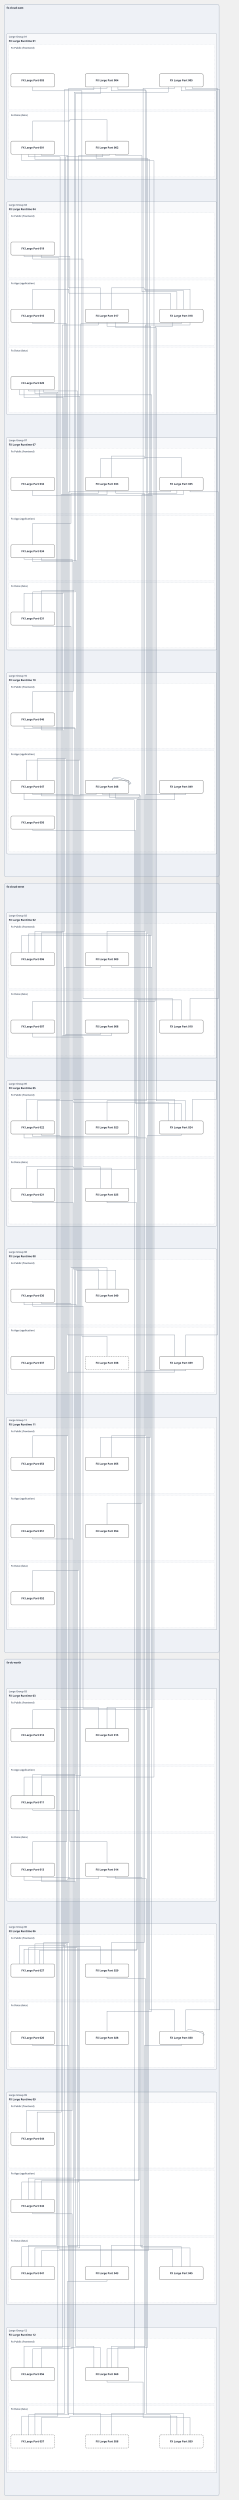
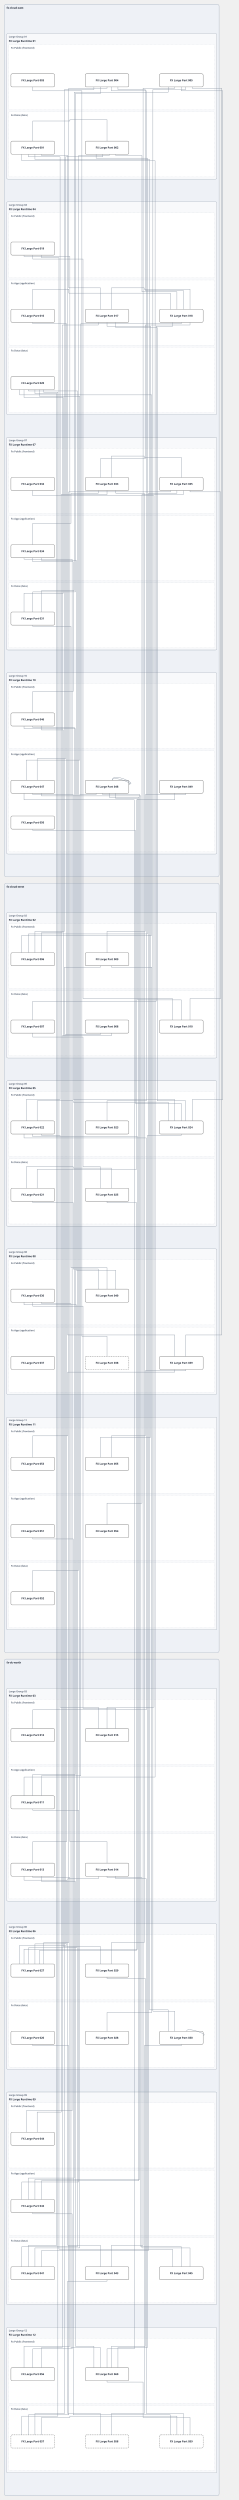
<svg xmlns="http://www.w3.org/2000/svg" viewBox="0 0 1090 11446" width="1090" height="11446" role="img" aria-label="Deployment pattern diagram">
  <style>.tgt{fill:#eef1f6;stroke:#9aa6b6;stroke-width:1.4}.grp{fill:#f8f9fb;stroke:#7a8696}.group.dashed .grp{stroke-dasharray:5 3}.zl{fill:#ffffff;stroke:#c3cad4;stroke-dasharray:3 3}.lane{fill:#fbf6ec;stroke:#d8c9a8;stroke-dasharray:6 4}.tl{font:700 12px sans-serif;fill:#1a2230}.gl{font:600 11px sans-serif;fill:#586374}.gc{font:600 12px sans-serif;fill:#1a2230}.zc,.ll{font:600 11px sans-serif;fill:#586374}.box{fill:#ffffff;stroke:#555555;stroke-width:1.4}.dashed .box{stroke-dasharray:5 3}.ttl{font:600 12px sans-serif;fill:#1a2230}.cap{font:10px sans-serif;fill:#586374}.ln{fill:none;stroke:#7a8696;stroke-width:1.4}</style>
  <g class="target" data-target="fx-cloud-east">
    <rect class="tgt" x="20" y="20" width="983" height="3994" rx="8" />
    <text class="tl" x="30" y="40">fx-cloud-east</text>
    <g class="group" data-id="FXGRT00001-0001" data-group="Large Group 01">
      <rect class="grp" x="30" y="154" width="963" height="666" rx="6" />
      <text class="gl" x="40" y="172">Large Group 01</text>
      <text class="gc" x="40" y="192">FX Large Runtime 01</text>
      <g class="zlane" data-zone="fx-public">
        <rect class="zl" x="40" y="204" width="943" height="298" rx="5" />
        <text class="zc" x="50" y="223">Fx Public (frontend)</text>
        <g class="node" data-id="FXGPR00003-0001">
          <rect class="box" x="50" y="338" width="200" height="60" rx="6" />
          <text class="ttl" x="150" y="372" text-anchor="middle">FX Large Part 003</text>
        </g>
        <g class="node" data-id="FXGPR00004-0001">
          <rect class="box" x="390" y="338" width="200" height="60" rx="6" />
          <text class="ttl" x="490" y="372" text-anchor="middle">FX Large Part 004</text>
        </g>
        <g class="node" data-id="FXGPR00005-0001">
          <rect class="box" x="730" y="338" width="200" height="60" rx="6" />
          <text class="ttl" x="830" y="372" text-anchor="middle">FX Large Part 005</text>
        </g>
      </g>
      <g class="zlane" data-zone="fx-data">
        <rect class="zl" x="40" y="512" width="943" height="298" rx="5" />
        <text class="zc" x="50" y="531">Fx Data (data)</text>
        <g class="node" data-id="FXGPR00001-0001">
          <rect class="box" x="50" y="646" width="200" height="60" rx="6" />
          <text class="ttl" x="150" y="680" text-anchor="middle">FX Large Part 001</text>
        </g>
        <g class="node" data-id="FXGPR00002-0001">
          <rect class="box" x="390" y="646" width="200" height="60" rx="6" />
          <text class="ttl" x="490" y="680" text-anchor="middle">FX Large Part 002</text>
        </g>
      </g>
    </g>
    <g class="group" data-id="FXGRT00004-0001" data-group="Large Group 04">
      <rect class="grp" x="30" y="924" width="963" height="974" rx="6" />
      <text class="gl" x="40" y="942">Large Group 04</text>
      <text class="gc" x="40" y="962">FX Large Runtime 04</text>
      <g class="zlane" data-zone="fx-public">
        <rect class="zl" x="40" y="974" width="943" height="298" rx="5" />
        <text class="zc" x="50" y="993">Fx Public (frontend)</text>
        <g class="node" data-id="FXGPR00019-0001">
          <rect class="box" x="50" y="1108" width="200" height="60" rx="6" />
          <text class="ttl" x="150" y="1142" text-anchor="middle">FX Large Part 019</text>
        </g>
      </g>
      <g class="zlane" data-zone="fx-app">
        <rect class="zl" x="40" y="1282" width="943" height="298" rx="5" />
        <text class="zc" x="50" y="1301">Fx App (application)</text>
        <g class="node" data-id="FXGPR00016-0001">
          <rect class="box" x="50" y="1416" width="200" height="60" rx="6" />
          <text class="ttl" x="150" y="1450" text-anchor="middle">FX Large Part 016</text>
        </g>
        <g class="node" data-id="FXGPR00017-0001">
          <rect class="box" x="390" y="1416" width="200" height="60" rx="6" />
          <text class="ttl" x="490" y="1450" text-anchor="middle">FX Large Part 017</text>
        </g>
        <g class="node" data-id="FXGPR00018-0001">
          <rect class="box" x="730" y="1416" width="200" height="60" rx="6" />
          <text class="ttl" x="830" y="1450" text-anchor="middle">FX Large Part 018</text>
        </g>
      </g>
      <g class="zlane" data-zone="fx-data">
        <rect class="zl" x="40" y="1590" width="943" height="298" rx="5" />
        <text class="zc" x="50" y="1609">Fx Data (data)</text>
        <g class="node" data-id="FXGPR00020-0001">
          <rect class="box" x="50" y="1724" width="200" height="60" rx="6" />
          <text class="ttl" x="150" y="1758" text-anchor="middle">FX Large Part 020</text>
        </g>
      </g>
    </g>
    <g class="group" data-id="FXGRT00007-0001" data-group="Large Group 07">
      <rect class="grp" x="30" y="2002" width="963" height="974" rx="6" />
      <text class="gl" x="40" y="2020">Large Group 07</text>
      <text class="gc" x="40" y="2040">FX Large Runtime 07</text>
      <g class="zlane" data-zone="fx-public">
        <rect class="zl" x="40" y="2052" width="943" height="298" rx="5" />
        <text class="zc" x="50" y="2071">Fx Public (frontend)</text>
        <g class="node" data-id="FXGPR00032-0001">
          <rect class="box" x="50" y="2186" width="200" height="60" rx="6" />
          <text class="ttl" x="150" y="2220" text-anchor="middle">FX Large Part 032</text>
        </g>
        <g class="node" data-id="FXGPR00033-0001">
          <rect class="box" x="390" y="2186" width="200" height="60" rx="6" />
          <text class="ttl" x="490" y="2220" text-anchor="middle">FX Large Part 033</text>
        </g>
        <g class="node" data-id="FXGPR00035-0001">
          <rect class="box" x="730" y="2186" width="200" height="60" rx="6" />
          <text class="ttl" x="830" y="2220" text-anchor="middle">FX Large Part 035</text>
        </g>
      </g>
      <g class="zlane" data-zone="fx-app">
        <rect class="zl" x="40" y="2360" width="943" height="298" rx="5" />
        <text class="zc" x="50" y="2379">Fx App (application)</text>
        <g class="node" data-id="FXGPR00034-0001">
          <rect class="box" x="50" y="2494" width="200" height="60" rx="6" />
          <text class="ttl" x="150" y="2528" text-anchor="middle">FX Large Part 034</text>
        </g>
      </g>
      <g class="zlane" data-zone="fx-data">
        <rect class="zl" x="40" y="2668" width="943" height="298" rx="5" />
        <text class="zc" x="50" y="2687">Fx Data (data)</text>
        <g class="node" data-id="FXGPR00031-0001">
          <rect class="box" x="50" y="2802" width="200" height="60" rx="6" />
          <text class="ttl" x="150" y="2836" text-anchor="middle">FX Large Part 031</text>
        </g>
      </g>
    </g>
    <g class="group" data-id="FXGRT00010-0001" data-group="Large Group 10">
      <rect class="grp" x="30" y="3080" width="963" height="830" rx="6" />
      <text class="gl" x="40" y="3098">Large Group 10</text>
      <text class="gc" x="40" y="3118">FX Large Runtime 10</text>
      <g class="zlane" data-zone="fx-public">
        <rect class="zl" x="40" y="3130" width="943" height="298" rx="5" />
        <text class="zc" x="50" y="3149">Fx Public (frontend)</text>
        <g class="node" data-id="FXGPR00046-0001">
          <rect class="box" x="50" y="3264" width="200" height="60" rx="6" />
          <text class="ttl" x="150" y="3298" text-anchor="middle">FX Large Part 046</text>
        </g>
      </g>
      <g class="zlane" data-zone="fx-app">
        <rect class="zl" x="40" y="3438" width="943" height="462" rx="5" />
        <text class="zc" x="50" y="3457">Fx App (application)</text>
        <g class="node" data-id="FXGPR00047-0001">
          <rect class="box" x="50" y="3572" width="200" height="60" rx="6" />
          <text class="ttl" x="150" y="3606" text-anchor="middle">FX Large Part 047</text>
        </g>
        <g class="node" data-id="FXGPR00048-0001">
          <rect class="box" x="390" y="3572" width="200" height="60" rx="6" />
          <text class="ttl" x="490" y="3606" text-anchor="middle">FX Large Part 048</text>
        </g>
        <g class="node" data-id="FXGPR00049-0001">
          <rect class="box" x="730" y="3572" width="200" height="60" rx="6" />
          <text class="ttl" x="830" y="3606" text-anchor="middle">FX Large Part 049</text>
        </g>
        <g class="node" data-id="FXGPR00050-0001">
          <rect class="box" x="50" y="3736" width="200" height="60" rx="6" />
          <text class="ttl" x="150" y="3770" text-anchor="middle">FX Large Part 050</text>
        </g>
      </g>
    </g>
  </g>
  <g class="target" data-target="fx-cloud-west">
    <rect class="tgt" x="20" y="4044" width="983" height="3522" rx="8" />
    <text class="tl" x="30" y="4064">fx-cloud-west</text>
    <g class="group" data-id="FXGRT00002-0001" data-group="Large Group 02">
      <rect class="grp" x="30" y="4178" width="963" height="666" rx="6" />
      <text class="gl" x="40" y="4196">Large Group 02</text>
      <text class="gc" x="40" y="4216">FX Large Runtime 02</text>
      <g class="zlane" data-zone="fx-public">
        <rect class="zl" x="40" y="4228" width="943" height="298" rx="5" />
        <text class="zc" x="50" y="4247">Fx Public (frontend)</text>
        <g class="node" data-id="FXGPR00006-0001">
          <rect class="box" x="50" y="4362" width="200" height="60" rx="6" />
          <text class="ttl" x="150" y="4396" text-anchor="middle">FX Large Part 006</text>
        </g>
        <g class="node" data-id="FXGPR00009-0001">
          <rect class="box" x="390" y="4362" width="200" height="60" rx="6" />
          <text class="ttl" x="490" y="4396" text-anchor="middle">FX Large Part 009</text>
        </g>
      </g>
      <g class="zlane" data-zone="fx-data">
        <rect class="zl" x="40" y="4536" width="943" height="298" rx="5" />
        <text class="zc" x="50" y="4555">Fx Data (data)</text>
        <g class="node" data-id="FXGPR00007-0001">
          <rect class="box" x="50" y="4670" width="200" height="60" rx="6" />
          <text class="ttl" x="150" y="4704" text-anchor="middle">FX Large Part 007</text>
        </g>
        <g class="node" data-id="FXGPR00008-0001">
          <rect class="box" x="390" y="4670" width="200" height="60" rx="6" />
          <text class="ttl" x="490" y="4704" text-anchor="middle">FX Large Part 008</text>
        </g>
        <g class="node" data-id="FXGPR00010-0001">
          <rect class="box" x="730" y="4670" width="200" height="60" rx="6" />
          <text class="ttl" x="830" y="4704" text-anchor="middle">FX Large Part 010</text>
        </g>
      </g>
    </g>
    <g class="group" data-id="FXGRT00005-0001" data-group="Large Group 05">
      <rect class="grp" x="30" y="4948" width="963" height="666" rx="6" />
      <text class="gl" x="40" y="4966">Large Group 05</text>
      <text class="gc" x="40" y="4986">FX Large Runtime 05</text>
      <g class="zlane" data-zone="fx-public">
        <rect class="zl" x="40" y="4998" width="943" height="298" rx="5" />
        <text class="zc" x="50" y="5017">Fx Public (frontend)</text>
        <g class="node" data-id="FXGPR00022-0001">
          <rect class="box" x="50" y="5132" width="200" height="60" rx="6" />
          <text class="ttl" x="150" y="5166" text-anchor="middle">FX Large Part 022</text>
        </g>
        <g class="node" data-id="FXGPR00023-0001">
          <rect class="box" x="390" y="5132" width="200" height="60" rx="6" />
          <text class="ttl" x="490" y="5166" text-anchor="middle">FX Large Part 023</text>
        </g>
        <g class="node" data-id="FXGPR00024-0001">
          <rect class="box" x="730" y="5132" width="200" height="60" rx="6" />
          <text class="ttl" x="830" y="5166" text-anchor="middle">FX Large Part 024</text>
        </g>
      </g>
      <g class="zlane" data-zone="fx-data">
        <rect class="zl" x="40" y="5306" width="943" height="298" rx="5" />
        <text class="zc" x="50" y="5325">Fx Data (data)</text>
        <g class="node" data-id="FXGPR00021-0001">
          <rect class="box" x="50" y="5440" width="200" height="60" rx="6" />
          <text class="ttl" x="150" y="5474" text-anchor="middle">FX Large Part 021</text>
        </g>
        <g class="node" data-id="FXGPR00025-0001">
          <rect class="box" x="390" y="5440" width="200" height="60" rx="6" />
          <text class="ttl" x="490" y="5474" text-anchor="middle">FX Large Part 025</text>
        </g>
      </g>
    </g>
    <g class="group" data-id="FXGRT00008-0001" data-group="Large Group 08">
      <rect class="grp" x="30" y="5718" width="963" height="666" rx="6" />
      <text class="gl" x="40" y="5736">Large Group 08</text>
      <text class="gc" x="40" y="5756">FX Large Runtime 08</text>
      <g class="zlane" data-zone="fx-public">
        <rect class="zl" x="40" y="5768" width="943" height="298" rx="5" />
        <text class="zc" x="50" y="5787">Fx Public (frontend)</text>
        <g class="node" data-id="FXGPR00036-0001">
          <rect class="box" x="50" y="5902" width="200" height="60" rx="6" />
          <text class="ttl" x="150" y="5936" text-anchor="middle">FX Large Part 036</text>
        </g>
        <g class="node" data-id="FXGPR00040-0001">
          <rect class="box" x="390" y="5902" width="200" height="60" rx="6" />
          <text class="ttl" x="490" y="5936" text-anchor="middle">FX Large Part 040</text>
        </g>
      </g>
      <g class="zlane" data-zone="fx-app">
        <rect class="zl" x="40" y="6076" width="943" height="298" rx="5" />
        <text class="zc" x="50" y="6095">Fx App (application)</text>
        <g class="node" data-id="FXGPR00037-0001">
          <rect class="box" x="50" y="6210" width="200" height="60" rx="6" />
          <text class="ttl" x="150" y="6244" text-anchor="middle">FX Large Part 037</text>
        </g>
        <g class="node dashed" data-id="FXGPR00038-0001">
          <rect class="box" x="390" y="6210" width="200" height="60" rx="6" />
          <text class="ttl" x="490" y="6244" text-anchor="middle">FX Large Part 038</text>
        </g>
        <g class="node" data-id="FXGPR00039-0001">
          <rect class="box" x="730" y="6210" width="200" height="60" rx="6" />
          <text class="ttl" x="830" y="6244" text-anchor="middle">FX Large Part 039</text>
        </g>
      </g>
    </g>
    <g class="group" data-id="FXGRT00011-0001" data-group="Large Group 11">
      <rect class="grp" x="30" y="6488" width="963" height="974" rx="6" />
      <text class="gl" x="40" y="6506">Large Group 11</text>
      <text class="gc" x="40" y="6526">FX Large Runtime 11</text>
      <g class="zlane" data-zone="fx-public">
        <rect class="zl" x="40" y="6538" width="943" height="298" rx="5" />
        <text class="zc" x="50" y="6557">Fx Public (frontend)</text>
        <g class="node" data-id="FXGPR00053-0001">
          <rect class="box" x="50" y="6672" width="200" height="60" rx="6" />
          <text class="ttl" x="150" y="6706" text-anchor="middle">FX Large Part 053</text>
        </g>
        <g class="node" data-id="FXGPR00055-0001">
          <rect class="box" x="390" y="6672" width="200" height="60" rx="6" />
          <text class="ttl" x="490" y="6706" text-anchor="middle">FX Large Part 055</text>
        </g>
      </g>
      <g class="zlane" data-zone="fx-app">
        <rect class="zl" x="40" y="6846" width="943" height="298" rx="5" />
        <text class="zc" x="50" y="6865">Fx App (application)</text>
        <g class="node" data-id="FXGPR00051-0001">
          <rect class="box" x="50" y="6980" width="200" height="60" rx="6" />
          <text class="ttl" x="150" y="7014" text-anchor="middle">FX Large Part 051</text>
        </g>
        <g class="node" data-id="FXGPR00054-0001">
          <rect class="box" x="390" y="6980" width="200" height="60" rx="6" />
          <text class="ttl" x="490" y="7014" text-anchor="middle">FX Large Part 054</text>
        </g>
      </g>
      <g class="zlane" data-zone="fx-data">
        <rect class="zl" x="40" y="7154" width="943" height="298" rx="5" />
        <text class="zc" x="50" y="7173">Fx Data (data)</text>
        <g class="node" data-id="FXGPR00052-0001">
          <rect class="box" x="50" y="7288" width="200" height="60" rx="6" />
          <text class="ttl" x="150" y="7322" text-anchor="middle">FX Large Part 052</text>
        </g>
      </g>
    </g>
  </g>
  <g class="target" data-target="fx-dc-north">
    <rect class="tgt" x="20" y="7596" width="983" height="3830" rx="8" />
    <text class="tl" x="30" y="7616">fx-dc-north</text>
    <g class="group" data-id="FXGRT00003-0001" data-group="Large Group 03">
      <rect class="grp" x="30" y="7730" width="963" height="974" rx="6" />
      <text class="gl" x="40" y="7748">Large Group 03</text>
      <text class="gc" x="40" y="7768">FX Large Runtime 03</text>
      <g class="zlane" data-zone="fx-public">
        <rect class="zl" x="40" y="7780" width="943" height="298" rx="5" />
        <text class="zc" x="50" y="7799">Fx Public (frontend)</text>
        <g class="node" data-id="FXGPR00012-0001">
          <rect class="box" x="50" y="7914" width="200" height="60" rx="6" />
          <text class="ttl" x="150" y="7948" text-anchor="middle">FX Large Part 012</text>
        </g>
        <g class="node" data-id="FXGPR00015-0001">
          <rect class="box" x="390" y="7914" width="200" height="60" rx="6" />
          <text class="ttl" x="490" y="7948" text-anchor="middle">FX Large Part 015</text>
        </g>
      </g>
      <g class="zlane" data-zone="fx-app">
        <rect class="zl" x="40" y="8088" width="943" height="298" rx="5" />
        <text class="zc" x="50" y="8107">Fx App (application)</text>
        <g class="node" data-id="FXGPR00011-0001">
          <rect class="box" x="50" y="8222" width="200" height="60" rx="6" />
          <text class="ttl" x="150" y="8256" text-anchor="middle">FX Large Part 011</text>
        </g>
      </g>
      <g class="zlane" data-zone="fx-data">
        <rect class="zl" x="40" y="8396" width="943" height="298" rx="5" />
        <text class="zc" x="50" y="8415">Fx Data (data)</text>
        <g class="node" data-id="FXGPR00013-0001">
          <rect class="box" x="50" y="8530" width="200" height="60" rx="6" />
          <text class="ttl" x="150" y="8564" text-anchor="middle">FX Large Part 013</text>
        </g>
        <g class="node" data-id="FXGPR00014-0001">
          <rect class="box" x="390" y="8530" width="200" height="60" rx="6" />
          <text class="ttl" x="490" y="8564" text-anchor="middle">FX Large Part 014</text>
        </g>
      </g>
    </g>
    <g class="group" data-id="FXGRT00006-0001" data-group="Large Group 06">
      <rect class="grp" x="30" y="8808" width="963" height="666" rx="6" />
      <text class="gl" x="40" y="8826">Large Group 06</text>
      <text class="gc" x="40" y="8846">FX Large Runtime 06</text>
      <g class="zlane" data-zone="fx-public">
        <rect class="zl" x="40" y="8858" width="943" height="298" rx="5" />
        <text class="zc" x="50" y="8877">Fx Public (frontend)</text>
        <g class="node" data-id="FXGPR00027-0001">
          <rect class="box" x="50" y="8992" width="200" height="60" rx="6" />
          <text class="ttl" x="150" y="9026" text-anchor="middle">FX Large Part 027</text>
        </g>
        <g class="node" data-id="FXGPR00029-0001">
          <rect class="box" x="390" y="8992" width="200" height="60" rx="6" />
          <text class="ttl" x="490" y="9026" text-anchor="middle">FX Large Part 029</text>
        </g>
      </g>
      <g class="zlane" data-zone="fx-data">
        <rect class="zl" x="40" y="9166" width="943" height="298" rx="5" />
        <text class="zc" x="50" y="9185">Fx Data (data)</text>
        <g class="node" data-id="FXGPR00026-0001">
          <rect class="box" x="50" y="9300" width="200" height="60" rx="6" />
          <text class="ttl" x="150" y="9334" text-anchor="middle">FX Large Part 026</text>
        </g>
        <g class="node" data-id="FXGPR00028-0001">
          <rect class="box" x="390" y="9300" width="200" height="60" rx="6" />
          <text class="ttl" x="490" y="9334" text-anchor="middle">FX Large Part 028</text>
        </g>
        <g class="node" data-id="FXGPR00030-0001">
          <rect class="box" x="730" y="9300" width="200" height="60" rx="6" />
          <text class="ttl" x="830" y="9334" text-anchor="middle">FX Large Part 030</text>
        </g>
      </g>
    </g>
    <g class="group" data-id="FXGRT00009-0001" data-group="Large Group 09">
      <rect class="grp" x="30" y="9578" width="963" height="974" rx="6" />
      <text class="gl" x="40" y="9596">Large Group 09</text>
      <text class="gc" x="40" y="9616">FX Large Runtime 09</text>
      <g class="zlane" data-zone="fx-public">
        <rect class="zl" x="40" y="9628" width="943" height="298" rx="5" />
        <text class="zc" x="50" y="9647">Fx Public (frontend)</text>
        <g class="node" data-id="FXGPR00044-0001">
          <rect class="box" x="50" y="9762" width="200" height="60" rx="6" />
          <text class="ttl" x="150" y="9796" text-anchor="middle">FX Large Part 044</text>
        </g>
      </g>
      <g class="zlane" data-zone="fx-app">
        <rect class="zl" x="40" y="9936" width="943" height="298" rx="5" />
        <text class="zc" x="50" y="9955">Fx App (application)</text>
        <g class="node" data-id="FXGPR00042-0001">
          <rect class="box" x="50" y="10070" width="200" height="60" rx="6" />
          <text class="ttl" x="150" y="10104" text-anchor="middle">FX Large Part 042</text>
        </g>
      </g>
      <g class="zlane" data-zone="fx-data">
        <rect class="zl" x="40" y="10244" width="943" height="298" rx="5" />
        <text class="zc" x="50" y="10263">Fx Data (data)</text>
        <g class="node" data-id="FXGPR00041-0001">
          <rect class="box" x="50" y="10378" width="200" height="60" rx="6" />
          <text class="ttl" x="150" y="10412" text-anchor="middle">FX Large Part 041</text>
        </g>
        <g class="node" data-id="FXGPR00043-0001">
          <rect class="box" x="390" y="10378" width="200" height="60" rx="6" />
          <text class="ttl" x="490" y="10412" text-anchor="middle">FX Large Part 043</text>
        </g>
        <g class="node" data-id="FXGPR00045-0001">
          <rect class="box" x="730" y="10378" width="200" height="60" rx="6" />
          <text class="ttl" x="830" y="10412" text-anchor="middle">FX Large Part 045</text>
        </g>
      </g>
    </g>
    <g class="group" data-id="FXGRT00012-0001" data-group="Large Group 12">
      <rect class="grp" x="30" y="10656" width="963" height="666" rx="6" />
      <text class="gl" x="40" y="10674">Large Group 12</text>
      <text class="gc" x="40" y="10694">FX Large Runtime 12</text>
      <g class="zlane" data-zone="fx-public">
        <rect class="zl" x="40" y="10706" width="943" height="298" rx="5" />
        <text class="zc" x="50" y="10725">Fx Public (frontend)</text>
        <g class="node" data-id="FXGPR00056-0001">
          <rect class="box" x="50" y="10840" width="200" height="60" rx="6" />
          <text class="ttl" x="150" y="10874" text-anchor="middle">FX Large Part 056</text>
        </g>
        <g class="node" data-id="FXGPR00060-0001">
          <rect class="box" x="390" y="10840" width="200" height="60" rx="6" />
          <text class="ttl" x="490" y="10874" text-anchor="middle">FX Large Part 060</text>
        </g>
      </g>
      <g class="zlane" data-zone="fx-data">
        <rect class="zl" x="40" y="11014" width="943" height="298" rx="5" />
        <text class="zc" x="50" y="11033">Fx Data (data)</text>
        <g class="node dashed" data-id="FXGPR00057-0001">
          <rect class="box" x="50" y="11148" width="200" height="60" rx="6" />
          <text class="ttl" x="150" y="11182" text-anchor="middle">FX Large Part 057</text>
        </g>
        <g class="node dashed" data-id="FXGPR00058-0001">
          <rect class="box" x="390" y="11148" width="200" height="60" rx="6" />
          <text class="ttl" x="490" y="11182" text-anchor="middle">FX Large Part 058</text>
        </g>
        <g class="node dashed" data-id="FXGPR00059-0001">
          <rect class="box" x="730" y="11148" width="200" height="60" rx="6" />
          <text class="ttl" x="830" y="11182" text-anchor="middle">FX Large Part 059</text>
        </g>
      </g>
    </g>
  </g>
  <g class="edge" data-from="FXGPR00002-0001" data-to="FXGPR00001-0001">
    <path class="ln" d="M490 646 L490 548 L320 548 L320 554 L150 554 L150 646" />
  </g>
  <g class="edge" data-from="FXGPR00056-0001" data-to="FXGPR00013-0001">
    <path class="ln" d="M110 10840 L110 10742 L320 10742 L320 8596 L150 8596 L150 8590" />
  </g>
  <g class="edge" data-from="FXGPR00014-0001" data-to="FXGPR00019-0001">
    <path class="ln" d="M490 8530 L490 8432 L320 8432 L320 1174 L110 1174 L110 1168" />
  </g>
  <g class="edge" data-from="FXGPR00035-0001" data-to="FXGPR00027-0001">
    <path class="ln" d="M780 2246 L780 2252 L315 2252 L315 8894 L200 8894 L200 8992" />
  </g>
  <g class="edge" data-from="FXGPR00058-0001" data-to="FXGPR00030-0001">
    <path class="ln" d="M510 11148 L510 11050 L660 11050 L660 9366 L830 9366 L830 9360" />
  </g>
  <g class="edge" data-from="FXGPR00034-0001" data-to="FXGPR00033-0001">
    <path class="ln" d="M150 2494 L150 2396 L325 2396 L325 2258 L450 2258 L450 2246" />
  </g>
  <g class="edge" data-from="FXGPR00039-0001" data-to="FXGPR00001-0001">
    <path class="ln" d="M800 6210 L800 6112 L310 6112 L310 712 L190 712 L190 706" />
  </g>
  <g class="edge" data-from="FXGPR00031-0001" data-to="FXGPR00040-0001">
    <path class="ln" d="M150 2862 L150 2868 L325 2868 L325 5804 L490 5804 L490 5902" />
  </g>
  <g class="edge" data-from="FXGPR00044-0001" data-to="FXGPR00034-0001">
    <path class="ln" d="M120 9762 L120 9664 L330 9664 L330 2560 L110 2560 L110 2554" />
  </g>
  <g class="edge" data-from="FXGPR00016-0001" data-to="FXGPR00013-0001">
    <path class="ln" d="M150 1476 L150 1482 L305 1482 L305 8432 L150 8432 L150 8530" />
  </g>
  <g class="edge" data-from="FXGPR00033-0001" data-to="FXGPR00029-0001">
    <path class="ln" d="M530 2246 L530 2258 L660 2258 L660 8894 L510 8894 L510 8992" />
  </g>
  <g class="edge" data-from="FXGPR00021-0001" data-to="FXGPR00040-0001">
    <path class="ln" d="M150 5500 L150 5506 L335 5506 L335 5810 L450 5810 L450 5902" />
  </g>
  <g class="edge" data-from="FXGPR00033-0001" data-to="FXGPR00035-0001">
    <path class="ln" d="M510 2186 L510 2088 L660 2088 L660 2094 L830 2094 L830 2186" />
  </g>
  <g class="edge" data-from="FXGPR00060-0001" data-to="FXGPR00036-0001">
    <path class="ln" d="M460 10840 L460 10748 L325 10748 L325 5968 L190 5968 L190 5962" />
  </g>
  <g class="edge" data-from="FXGPR00027-0001" data-to="FXGPR00008-0001">
    <path class="ln" d="M160 8992 L160 8900 L300 8900 L300 4736 L460 4736 L460 4730" />
  </g>
  <g class="edge" data-from="FXGPR00005-0001" data-to="FXGPR00043-0001">
    <path class="ln" d="M800 398 L800 404 L655 404 L655 10280 L510 10280 L510 10378" />
  </g>
  <g class="edge" data-from="FXGPR00014-0001" data-to="FXGPR00043-0001">
    <path class="ln" d="M450 8590 L450 8602 L310 8602 L310 10280 L460 10280 L460 10378" />
  </g>
  <g class="edge" data-from="FXGPR00046-0001" data-to="FXGPR00042-0001">
    <path class="ln" d="M150 3324 L150 3330 L340 3330 L340 9972 L130 9972 L130 10070" />
  </g>
  <g class="edge" data-from="FXGPR00057-0001" data-to="FXGPR00009-0001">
    <path class="ln" d="M160 11148 L160 11050 L295 11050 L295 4428 L460 4428 L460 4422" />
  </g>
  <g class="edge" data-from="FXGPR00026-0001" data-to="FXGPR00057-0001">
    <path class="ln" d="M150 9360 L150 9366 L315 9366 L315 11056 L130 11056 L130 11148" />
  </g>
  <g class="edge" data-from="FXGPR00011-0001" data-to="FXGPR00046-0001">
    <path class="ln" d="M150 8222 L150 8124 L345 8124 L345 3336 L110 3336 L110 3324" />
  </g>
  <g class="edge" data-from="FXGPR00027-0001" data-to="FXGPR00013-0001">
    <path class="ln" d="M90 8992 L90 8906 L305 8906 L305 8608 L110 8608 L110 8590" />
  </g>
  <g class="edge" data-from="FXGPR00047-0001" data-to="FXGPR00024-0001">
    <path class="ln" d="M150 3632 L150 3638 L335 3638 L335 5034 L800 5034 L800 5132" />
  </g>
  <g class="edge" data-from="FXGPR00029-0001" data-to="FXGPR00046-0001">
    <path class="ln" d="M460 8992 L460 8912 L290 8912 L290 3342 L190 3342 L190 3324" />
  </g>
  <g class="edge" data-from="FXGPR00034-0001" data-to="FXGPR00040-0001">
    <path class="ln" d="M190 2554 L190 2566 L350 2566 L350 5816 L530 5816 L530 5902" />
  </g>
  <g class="edge" data-from="FXGPR00059-0001" data-to="FXGPR00051-0001">
    <path class="ln" d="M780 11148 L780 11056 L335 11056 L335 7046 L150 7046 L150 7040" />
  </g>
  <g class="edge" data-from="FXGPR00017-0001" data-to="FXGPR00018-0001">
    <path class="ln" d="M510 1416 L510 1318 L660 1318 L660 1324 L870 1324 L870 1416" />
  </g>
  <g class="edge" data-from="FXGPR00049-0001" data-to="FXGPR00009-0001">
    <path class="ln" d="M850 3632 L850 3638 L665 3638 L665 4264 L490 4264 L490 4362" />
  </g>
  <g class="edge" data-from="FXGPR00010-0001" data-to="FXGPR00035-0001">
-     <path class="ln" d="M870 4670 L870 4572 L1000 4572 L1000 2252 L870 2252 L870 2246" />
+     <path class="ln" d="M870 4670 L870 4572 L1010 4572 L1010 2252 L870 2252 L870 2246" />
  </g>
  <g class="edge" data-from="FXGPR00018-0001" data-to="FXGPR00004-0001">
    <path class="ln" d="M840 1416 L840 1330 L665 1330 L665 410 L540 410 L540 398" />
  </g>
  <g class="edge" data-from="FXGPR00018-0001" data-to="FXGPR00002-0001">
    <path class="ln" d="M810 1416 L810 1336 L650 1336 L650 712 L530 712 L530 706" />
  </g>
  <g class="edge" data-from="FXGPR00039-0001" data-to="FXGPR00055-0001">
    <path class="ln" d="M850 6270 L850 6276 L665 6276 L665 6574 L510 6574 L510 6672" />
  </g>
  <g class="edge" data-from="FXGPR00056-0001" data-to="FXGPR00008-0001">
    <path class="ln" d="M190 10840 L190 10748 L285 10748 L285 4742 L510 4742 L510 4730" />
  </g>
  <g class="edge" data-from="FXGPR00036-0001" data-to="FXGPR00027-0001">
    <path class="ln" d="M110 5962 L110 5974 L350 5974 L350 8918 L130 8918 L130 8992" />
  </g>
  <g class="edge" data-from="FXGPR00034-0001" data-to="FXGPR00046-0001">
    <path class="ln" d="M150 2554 L150 2572 L335 2572 L335 3166 L150 3166 L150 3264" />
  </g>
  <g class="edge" data-from="FXGPR00017-0001" data-to="FXGPR00004-0001">
    <path class="ln" d="M460 1416 L460 1318 L315 1318 L315 404 L490 404 L490 398" />
  </g>
  <g class="edge" data-from="FXGPR00041-0001" data-to="FXGPR00020-0001">
    <path class="ln" d="M100 10378 L100 10286 L355 10286 L355 1790 L130 1790 L130 1784" />
  </g>
  <g class="edge" data-from="FXGPR00033-0001" data-to="FXGPR00044-0001">
    <path class="ln" d="M490 2246 L490 2264 L280 2264 L280 9670 L170 9670 L170 9762" />
  </g>
  <g class="edge" data-from="FXGPR00052-0001" data-to="FXGPR00002-0001">
    <path class="ln" d="M150 7288 L150 7190 L360 7190 L360 712 L500 712 L500 706" />
  </g>
  <g class="edge" data-from="FXGPR00002-0001" data-to="FXGPR00047-0001">
    <path class="ln" d="M470 706 L470 718 L300 718 L300 3474 L170 3474 L170 3572" />
  </g>
  <g class="edge" data-from="FXGPR00060-0001" data-to="FXGPR00029-0001">
    <path class="ln" d="M510 10840 L510 10742 L665 10742 L665 9058 L490 9058 L490 9052" />
  </g>
  <g class="edge" data-from="FXGPR00035-0001" data-to="FXGPR00054-0001">
    <path class="ln" d="M840 2246 L840 2264 L650 2264 L650 6882 L490 6882 L490 6980" />
  </g>
  <g class="edge" data-from="FXGPR00015-0001" data-to="FXGPR00022-0001">
    <path class="ln" d="M450 7914 L450 7816 L275 7816 L275 5198 L190 5198 L190 5192" />
  </g>
  <g class="edge" data-from="FXGPR00023-0001" data-to="FXGPR00004-0001">
    <path class="ln" d="M490 5132 L490 5040 L670 5040 L670 416 L510 416 L510 398" />
  </g>
  <g class="edge" data-from="FXGPR00041-0001" data-to="FXGPR00048-0001">
    <path class="ln" d="M160 10378 L160 10292 L365 10292 L365 3638 L440 3638 L440 3632" />
  </g>
  <g class="edge" data-from="FXGPR00004-0001" data-to="FXGPR00006-0001">
    <path class="ln" d="M430 398 L430 410 L295 410 L295 4264 L160 4264 L160 4362" />
  </g>
  <g class="edge" data-from="FXGPR00045-0001" data-to="FXGPR00019-0001">
    <path class="ln" d="M790 10378 L790 10298 L270 10298 L270 1180 L190 1180 L190 1168" />
  </g>
  <g class="edge" data-from="FXGPR00011-0001" data-to="FXGPR00018-0001">
    <path class="ln" d="M190 8222 L190 8130 L370 8130 L370 1482 L830 1482 L830 1476" />
  </g>
  <g class="edge" data-from="FXGPR00024-0001" data-to="FXGPR00022-0001">
    <path class="ln" d="M770 5132 L770 5046 L335 5046 L335 5040 L170 5040 L170 5132" />
  </g>
  <g class="edge" data-from="FXGPR00057-0001" data-to="FXGPR00020-0001">
    <path class="ln" d="M100 11148 L100 11062 L265 11062 L265 1796 L200 1796 L200 1784" />
  </g>
  <g class="edge" data-from="FXGPR00001-0001" data-to="FXGPR00022-0001">
    <path class="ln" d="M130 706 L130 718 L275 718 L275 5034 L120 5034 L120 5132" />
  </g>
  <g class="edge" data-from="FXGPR00018-0001" data-to="FXGPR00033-0001">
    <path class="ln" d="M870 1476 L870 1488 L665 1488 L665 2100 L460 2100 L460 2186" />
  </g>
  <g class="edge" data-from="FXGPR00006-0001" data-to="FXGPR00017-0001">
    <path class="ln" d="M190 4362 L190 4270 L285 4270 L285 1488 L450 1488 L450 1476" />
  </g>
  <g class="edge" data-from="FXGPR00038-0001" data-to="FXGPR00003-0001">
    <path class="ln" d="M490 6210 L490 6118 L375 6118 L375 416 L150 416 L150 398" />
  </g>
  <g class="edge" data-from="FXGPR00020-0001" data-to="FXGPR00041-0001">
    <path class="ln" d="M160 1784 L160 1802 L260 1802 L260 10280 L130 10280 L130 10378" />
  </g>
  <g class="edge" data-from="FXGPR00043-0001" data-to="FXGPR00058-0001">
    <path class="ln" d="M490 10438 L490 10444 L310 10444 L310 11050 L460 11050 L460 11148" />
  </g>
  <g class="edge" data-from="FXGPR00010-0001" data-to="FXGPR00019-0001">
    <path class="ln" d="M790 4670 L790 4572 L380 4572 L380 1186 L150 1186 L150 1168" />
  </g>
  <g class="edge" data-from="FXGPR00047-0001" data-to="FXGPR00045-0001">
    <path class="ln" d="M190 3632 L190 3644 L645 3644 L645 10286 L830 10286 L830 10378" />
  </g>
  <g class="edge" data-from="FXGPR00006-0001" data-to="FXGPR00002-0001">
    <path class="ln" d="M130 4362 L130 4276 L675 4276 L675 724 L440 724 L440 706" />
  </g>
  <g class="edge" data-from="FXGPR00007-0001" data-to="FXGPR00025-0001">
    <path class="ln" d="M150 4730 L150 4748 L380 4748 L380 5342 L460 5342 L460 5440" />
  </g>
  <g class="edge" data-from="FXGPR00041-0001" data-to="FXGPR00035-0001">
    <path class="ln" d="M190 10378 L190 10304 L680 10304 L680 2258 L810 2258 L810 2246" />
  </g>
  <g class="edge" data-from="FXGPR00001-0001" data-to="FXGPR00030-0001">
-     <path class="ln" d="M160 706 L160 730 L685 730 L685 9202 L800 9202 L800 9300" />
+     <path class="ln" d="M160 706 L160 730 L685 730 L685 9202 L770 9202 L770 9300" />
  </g>
  <g class="edge" data-from="FXGPR00048-0001" data-to="FXGPR00048-0001">
    <path class="ln" d="M514.0 3572.0 C514.0 3548.0 620.0 3590.0 590.0 3590.0" />
  </g>
  <g class="edge" data-from="FXGPR00055-0001" data-to="FXGPR00017-0001">
    <path class="ln" d="M460 6672 L460 6580 L690 6580 L690 1494 L490 1494 L490 1476" />
  </g>
  <g class="edge" data-from="FXGPR00048-0001" data-to="FXGPR00042-0001">
    <path class="ln" d="M470 3632 L470 3638 L640 3638 L640 9978 L160 9978 L160 10070" />
  </g>
  <g class="edge" data-from="FXGPR00005-0001" data-to="FXGPR00031-0001">
    <path class="ln" d="M770 398 L770 422 L340 422 L340 2704 L190 2704 L190 2802" />
  </g>
  <g class="edge" data-from="FXGPR00005-0001" data-to="FXGPR00039-0001">
-     <path class="ln" d="M880 398 L880 404 L995 404 L995 6112 L850 6112 L850 6210" />
+     <path class="ln" d="M880 398 L880 404 L1015 404 L1015 6112 L850 6112 L850 6210" />
  </g>
  <g class="edge" data-from="FXGPR00042-0001" data-to="FXGPR00048-0001">
    <path class="ln" d="M190 10070 L190 9984 L635 9984 L635 3650 L500 3650 L500 3632" />
  </g>
  <g class="edge" data-from="FXGPR00031-0001" data-to="FXGPR00004-0001">
    <path class="ln" d="M150 2802 L150 2710 L345 2710 L345 428 L460 428 L460 398" />
  </g>
  <g class="edge" data-from="FXGPR00045-0001" data-to="FXGPR00014-0001">
    <path class="ln" d="M870 10378 L870 10292 L650 10292 L650 8596 L490 8596 L490 8590" />
  </g>
  <g class="edge" data-from="FXGPR00030-0001" data-to="FXGPR00030-0001">
    <path class="ln" d="M854.0 9300.0 C854.0 9276.0 960.0 9318.0 930.0 9318.0" />
  </g>
  <g class="edge" data-from="FXGPR00020-0001" data-to="FXGPR00006-0001">
    <path class="ln" d="M90 1784 L90 1808 L695 1808 L695 4282 L100 4282 L100 4362" />
  </g>
  <g class="edge" data-from="FXGPR00030-0001" data-to="FXGPR00005-0001">
-     <path class="ln" d="M850 9300 L850 9202 L1005 9202 L1005 410 L850 410 L850 398" />
+     <path class="ln" d="M800 9300 L800 9208 L700 9208 L700 410 L850 410 L850 398" />
  </g>
  <g class="edge" data-from="FXGPR00014-0001" data-to="FXGPR00059-0001">
    <path class="ln" d="M530 8590 L530 8602 L670 8602 L670 11050 L840 11050 L840 11148" />
  </g>
  <g class="edge" data-from="FXGPR00010-0001" data-to="FXGPR00048-0001">
    <path class="ln" d="M830 4670 L830 4578 L630 4578 L630 3656 L530 3656 L530 3632" />
  </g>
  <g class="edge" data-from="FXGPR00039-0001" data-to="FXGPR00053-0001">
    <path class="ln" d="M800 6270 L800 6282 L310 6282 L310 6574 L150 6574 L150 6672" />
  </g>
  <g class="edge" data-from="FXGPR00015-0001" data-to="FXGPR00032-0001">
-     <path class="ln" d="M490 7914 L490 7816 L700 7816 L700 2270 L150 2270 L150 2246" />
+     <path class="ln" d="M490 7914 L490 7816 L705 7816 L705 2270 L150 2270 L150 2246" />
  </g>
  <g class="edge" data-from="FXGPR00011-0001" data-to="FXGPR00001-0001">
-     <path class="ln" d="M110 8222 L110 8136 L705 8136 L705 736 L100 736 L100 706" />
+     <path class="ln" d="M110 8222 L110 8136 L710 8136 L710 736 L100 736 L100 706" />
  </g>
  <g class="edge" data-from="FXGPR00020-0001" data-to="FXGPR00047-0001">
    <path class="ln" d="M180 1784 L180 1814 L365 1814 L365 3480 L120 3480 L120 3572" />
  </g>
  <g class="edge" data-from="FXGPR00025-0001" data-to="FXGPR00021-0001">
    <path class="ln" d="M510 5440 L510 5348 L335 5348 L335 5342 L120 5342 L120 5440" />
  </g>
  <g class="edge" data-from="FXGPR00021-0001" data-to="FXGPR00049-0001">
    <path class="ln" d="M170 5440 L170 5354 L625 5354 L625 3662 L800 3662 L800 3632" />
  </g>
  <g class="edge" data-from="FXGPR00060-0001" data-to="FXGPR00013-0001">
    <path class="ln" d="M430 10840 L430 10742 L345 10742 L345 8614 L190 8614 L190 8590" />
  </g>
  <g class="edge" data-from="FXGPR00024-0001" data-to="FXGPR00005-0001">
-     <path class="ln" d="M880 5132 L880 5034 L990 5034 L990 416 L830 416 L830 398" />
+     <path class="ln" d="M880 5132 L880 5034 L1020 5034 L1020 416 L830 416 L830 398" />
  </g>
  <g class="edge" data-from="FXGPR00024-0001" data-to="FXGPR00060-0001">
    <path class="ln" d="M830 5192 L830 5198 L675 5198 L675 10748 L540 10748 L540 10840" />
  </g>
  <g class="edge" data-from="FXGPR00018-0001" data-to="FXGPR00007-0001">
-     <path class="ln" d="M790 1476 L790 1494 L710 1494 L710 4584 L150 4584 L150 4670" />
+     <path class="ln" d="M790 1476 L790 1494 L715 1494 L715 4584 L150 4584 L150 4670" />
  </g>
  <g class="edge" data-from="FXGPR00016-0001" data-to="FXGPR00018-0001">
    <path class="ln" d="M150 1416 L150 1324 L315 1324 L315 1342 L780 1342 L780 1416" />
  </g>
  <g class="edge" data-from="FXGPR00050-0001" data-to="FXGPR00024-0001">
    <path class="ln" d="M150 3796 L150 3802 L620 3802 L620 5052 L830 5052 L830 5132" />
  </g>
  <g class="edge" data-from="FXGPR00059-0001" data-to="FXGPR00057-0001">
    <path class="ln" d="M810 11148 L810 11062 L320 11062 L320 11068 L190 11068 L190 11148" />
  </g>
  <g class="edge" data-from="FXGPR00060-0001" data-to="FXGPR00047-0001">
    <path class="ln" d="M490 10840 L490 10754 L615 10754 L615 3662 L110 3662 L110 3632" />
  </g>
  <g class="edge" data-from="FXGPR00042-0001" data-to="FXGPR00056-0001">
    <path class="ln" d="M150 10130 L150 10136 L330 10136 L330 10754 L150 10754 L150 10840" />
  </g>
  <g class="edge" data-from="FXGPR00059-0001" data-to="FXGPR00060-0001">
    <path class="ln" d="M870 11148 L870 11068 L655 11068 L655 10906 L490 10906 L490 10900" />
  </g>
  <g class="edge" data-from="FXGPR00027-0001" data-to="FXGPR00022-0001">
    <path class="ln" d="M110 8992 L110 8924 L630 8924 L630 5204 L150 5204 L150 5192" />
  </g>
  <g class="edge" data-from="FXGPR00048-0001" data-to="FXGPR00048-0001">
    <path class="ln" d="M514.0 3572.0 C514.0 3534.0 634.0 3590.0 590.0 3590.0" />
  </g>
  <g class="edge" data-from="FXGPR00020-0001" data-to="FXGPR00031-0001">
    <path class="ln" d="M110 1784 L110 1820 L290 1820 L290 2716 L110 2716 L110 2802" />
  </g>
  <g class="edge" data-from="FXGPR00042-0001" data-to="FXGPR00011-0001">
    <path class="ln" d="M100 10070 L100 9990 L360 9990 L360 8288 L150 8288 L150 8282" />
  </g>
  <g class="edge" data-from="FXGPR00036-0001" data-to="FXGPR00015-0001">
    <path class="ln" d="M150 5962 L150 5980 L380 5980 L380 7822 L530 7822 L530 7914" />
  </g>
  <g class="edge" data-from="FXGPR00028-0001" data-to="FXGPR00009-0001">
-     <path class="ln" d="M490 9300 L490 9208 L695 9208 L695 4428 L510 4428 L510 4422" />
+     <path class="ln" d="M490 9300 L490 9214 L695 9214 L695 4428 L510 4428 L510 4422" />
  </g>
  <g class="edge" data-from="FXGPR00012-0001" data-to="FXGPR00022-0001">
    <path class="ln" d="M150 7914 L150 7828 L670 7828 L670 5210 L110 5210 L110 5192" />
  </g>
  <g class="edge" data-from="FXGPR00024-0001" data-to="FXGPR00017-0001">
-     <path class="ln" d="M850 5132 L850 5040 L715 5040 L715 1500 L530 1500 L530 1476" />
+     <path class="ln" d="M850 5132 L850 5040 L720 5040 L720 1500 L530 1500 L530 1476" />
  </g>
  <g class="edge" data-from="FXGPR00025-0001" data-to="FXGPR00027-0001">
    <path class="ln" d="M490 5500 L490 5506 L625 5506 L625 8930 L180 8930 L180 8992" />
  </g>
</svg>
